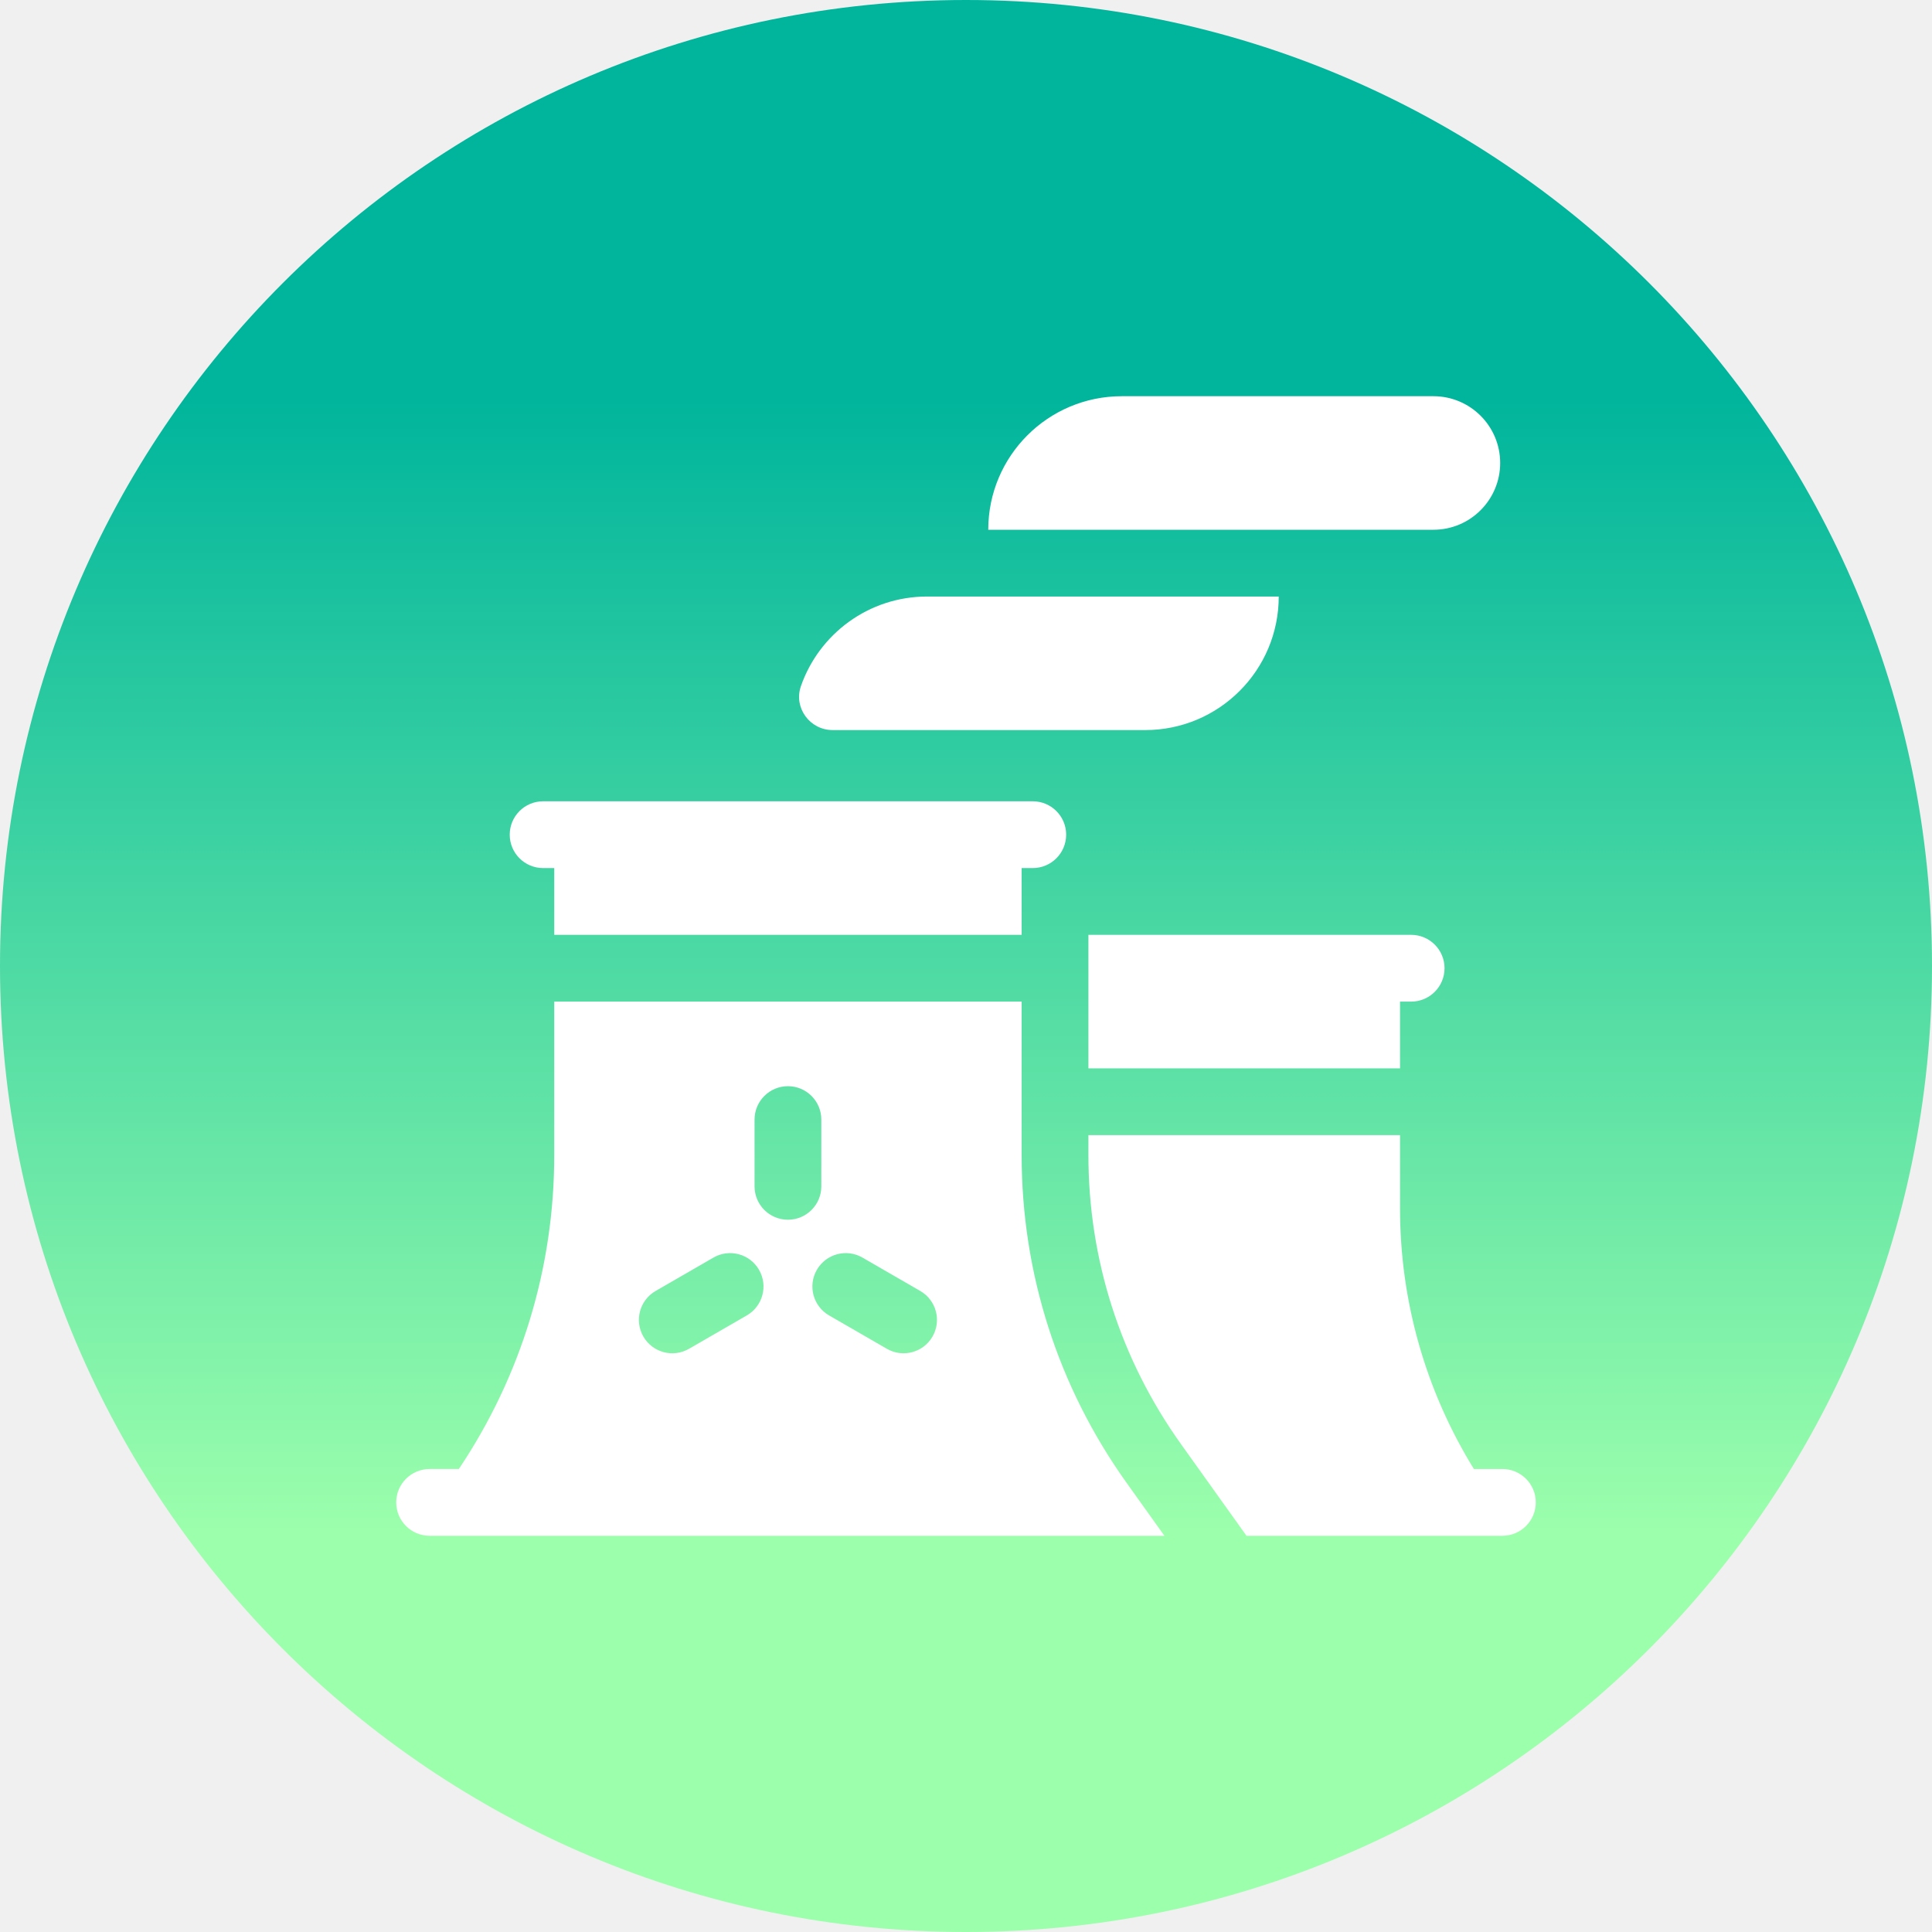
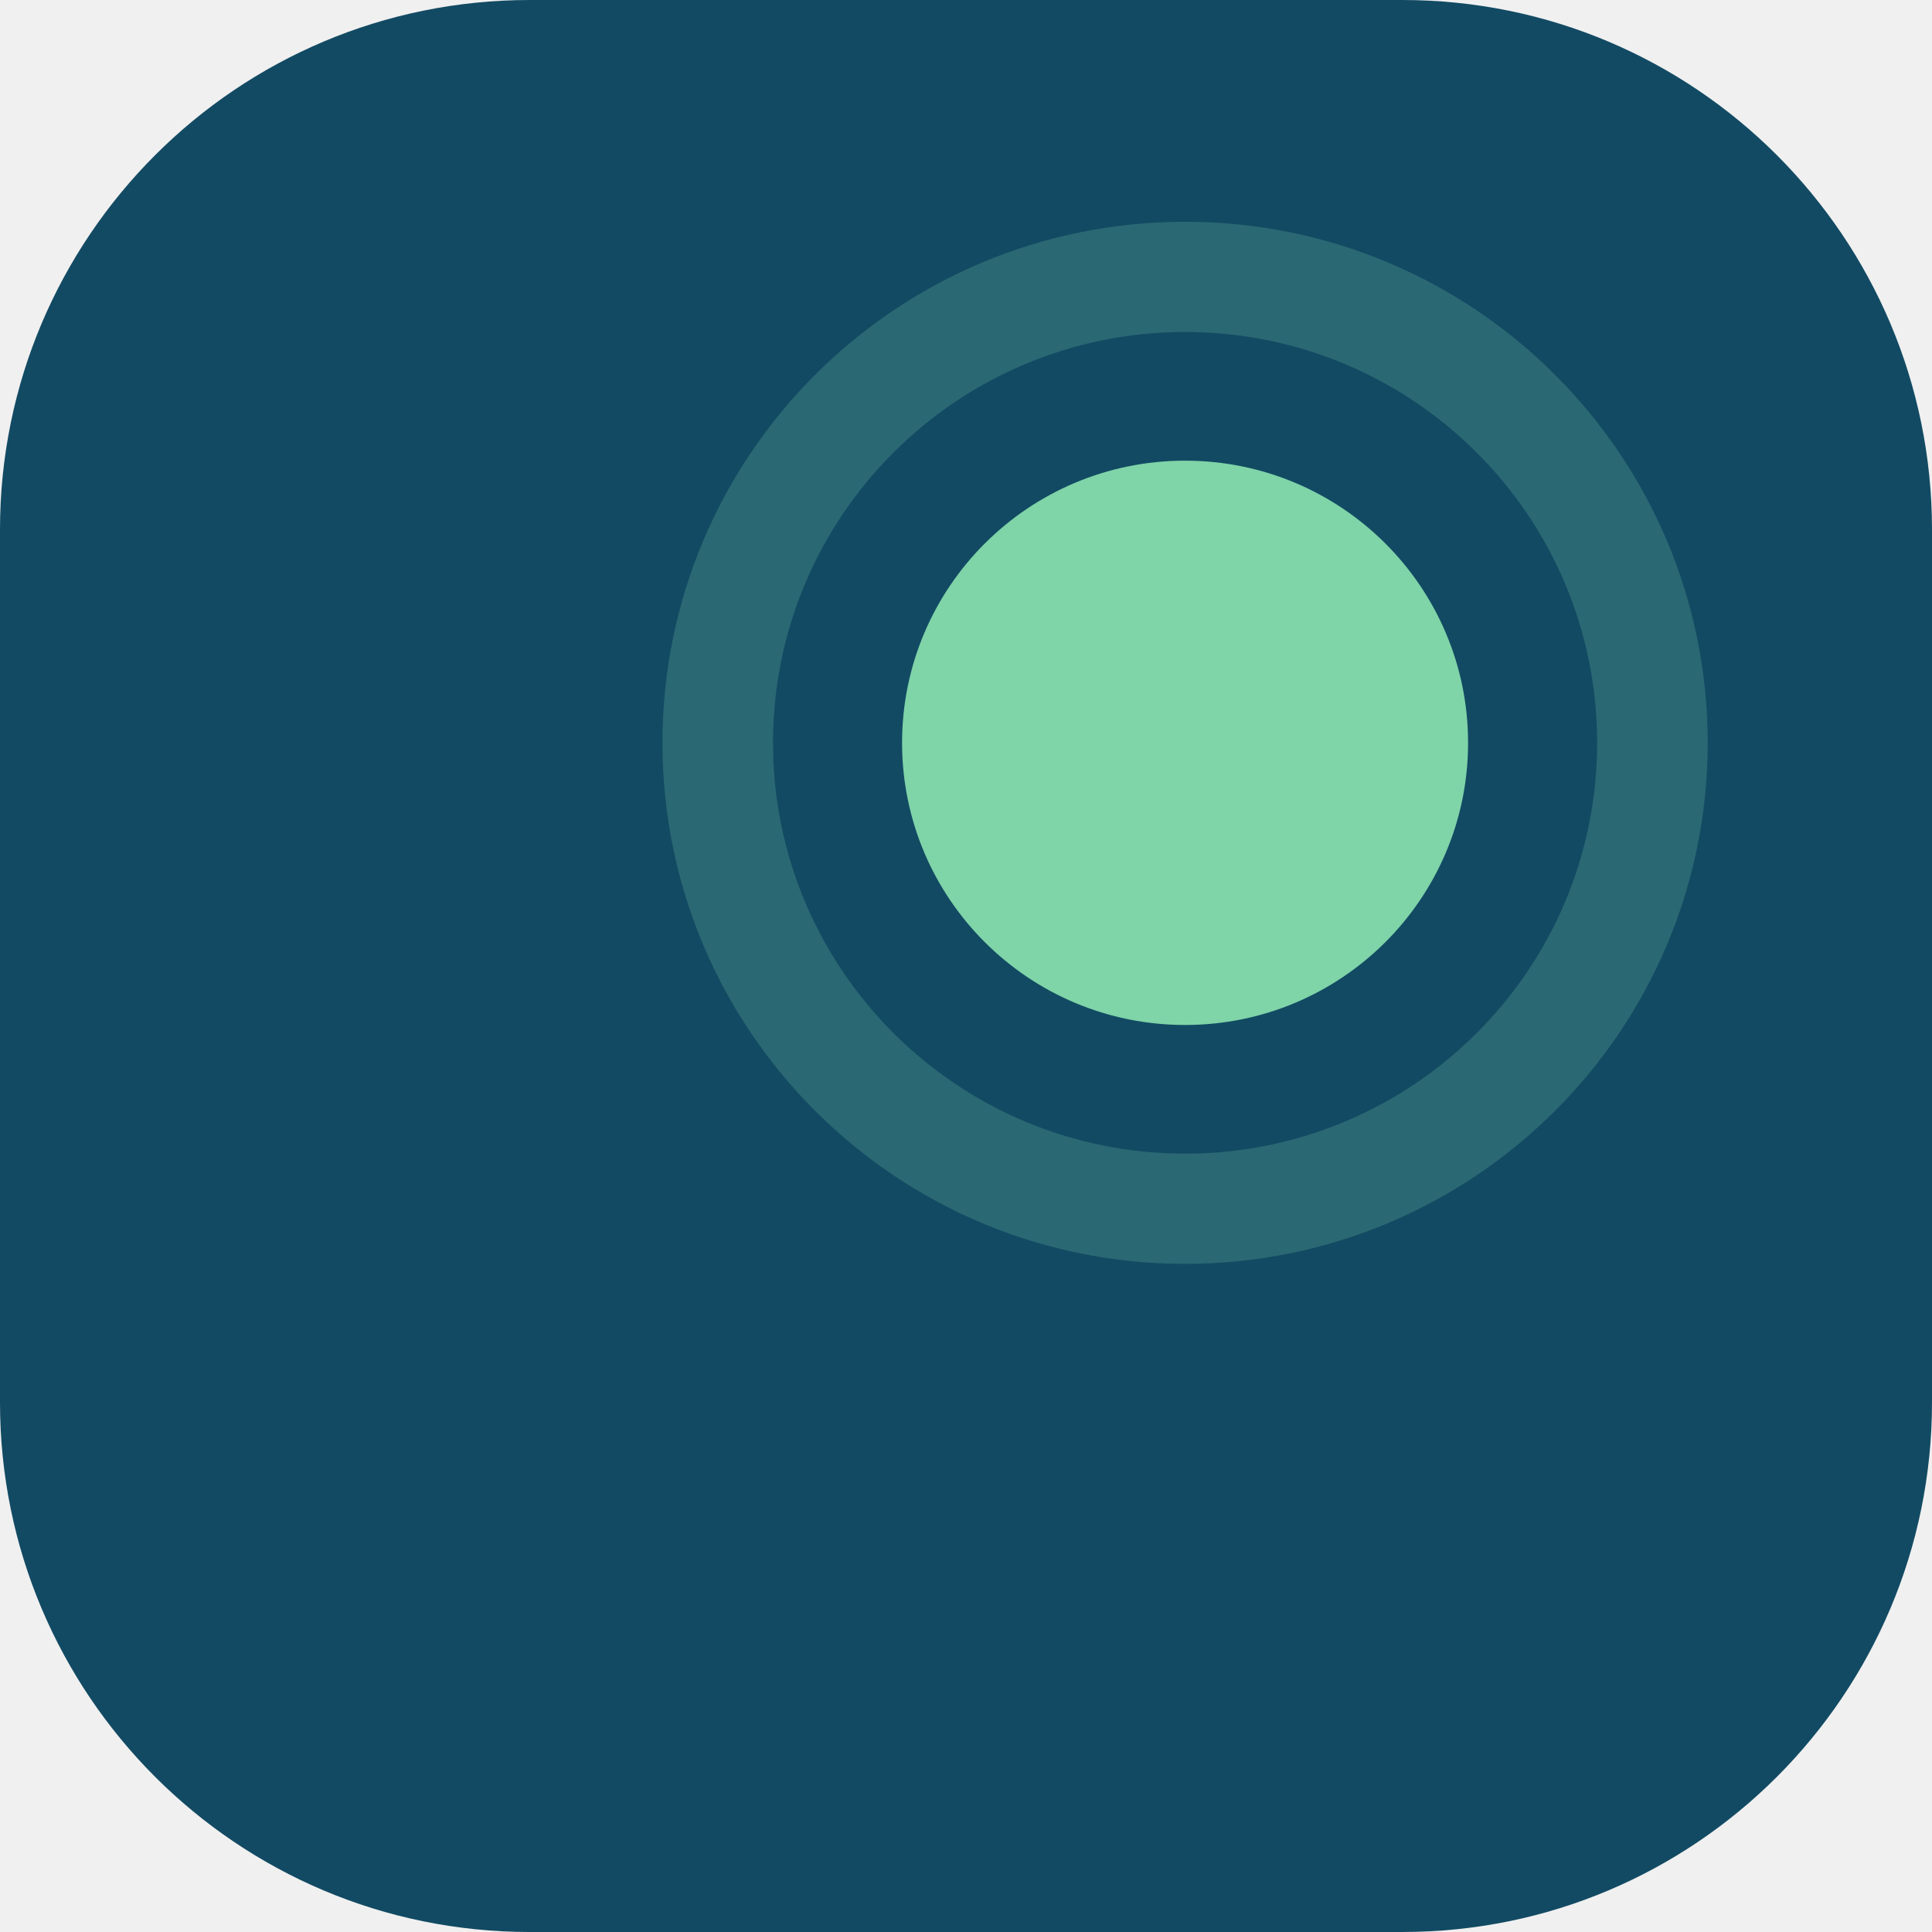
- <svg xmlns="http://www.w3.org/2000/svg" viewBox="0 0 512 512">
-   <linearGradient id="gradient-a" gradientUnits="userSpaceOnUse" x1="256" x2="256" y1="512" y2="-85.333">
-     <stop offset="0" stop-color="#c3ffe8" />
-     <stop offset=".997" stop-color="#f0fff4" />
-   </linearGradient>
-   <linearGradient id="gradient-b" gradientUnits="userSpaceOnUse" x1="256" x2="256" y1="407" y2="105">
-     <stop offset="0" stop-color="#9cffac" />
-     <stop offset="1" stop-color="#00b59c" />
-   </linearGradient>
-   <g>
-     <circle cx="256" cy="256" fill="url(#gradient-b)" r="256" />
-     <path d="m373.969 247.742c4.886 0 8.848 3.961 8.848 8.848 0 4.886-3.961 8.848-8.848 8.848h-2.949v17.695h-82.578v-35.391zm-230.039-17.695h2.949v17.695h123.867v-17.695h2.949c4.886 0 8.848-3.961 8.848-8.848s-3.961-8.848-8.848-8.848h-129.765c-4.886 0-8.848 3.961-8.848 8.848s3.961 8.848 8.848 8.848zm76.718-36.57h82.841c19.546 0 35.391-15.845 35.391-35.391h-93.195c-15.477 0-28.634 9.935-33.441 23.776-1.977 5.692 2.379 11.615 8.404 11.615zm176.914-70.782c0-9.773-7.922-17.695-17.695-17.695h-82.578c-19.546 0-35.391 15.845-35.391 35.391h117.969c9.773 0 17.695-7.923 17.695-17.696zm.59 266.61h-7.551c-12.825-20.785-19.582-44.567-19.582-69.077v-19.399h-82.578v5.295c0 27.63 8.488 54.118 24.548 76.601l17.34 24.275h67.823c4.886 0 8.848-3.961 8.848-8.848 0-4.886-3.961-8.847-8.848-8.847zm-99.562 3.705 9.993 13.99h-194.735c-4.886 0-8.848-3.961-8.848-8.848 0-4.886 3.961-8.848 8.848-8.848h7.743c16.555-24.686 25.288-53.345 25.288-83.181v-40.686h123.867v40.686c0 31.34 9.629 61.385 27.844 86.887zm-97.44-56.496c-2.443-4.232-7.854-5.682-12.086-3.238l-15.324 8.848c-4.232 2.443-5.682 7.854-3.238 12.086s7.854 5.682 12.086 3.238l15.324-8.848c4.231-2.444 5.681-7.855 3.238-12.086zm16.51-22.119v-17.695c0-4.886-3.961-8.848-8.848-8.848-4.886 0-8.848 3.961-8.848 8.848v17.695c0 4.886 3.961 8.848 8.848 8.848 4.887-.001 8.848-3.962 8.848-8.848zm26.225 27.728-15.324-8.848c-4.232-2.443-9.643-.993-12.086 3.238s-.993 9.643 3.238 12.086l15.324 8.848c4.232 2.443 9.643.993 12.086-3.238s.994-9.643-3.238-12.086z" fill="#fff" />
+ <svg xmlns="http://www.w3.org/2000/svg" version="1.1" id="svg2" width="853.333" height="853.333" viewBox="0 0 853.333 853.333">
+   <defs id="defs6" />
+   <g id="g8">
+     <rect style="display:inline;fill:#124a63;stroke-width:1.301" id="rect1131" width="853.333" height="853.333" x="0" y="0" ry="233.933" />
+     <path style="display:inline;fill:#2a6873;stroke-width:1.002" id="path1511" d="M 754.261,328.093 A 230.832,230.14 0 0 1 523.476,558.232 230.832,230.14 0 0 1 292.597,328.187 230.832,230.14 0 0 1 523.287,97.953 230.832,230.14 0 0 1 754.261,327.904" />
+     <path style="display:inline;fill:#124a63;stroke-width:1.002" id="path1849" d="M 705.429,328.093 A 182,181.454 0 0 1 523.466,509.547 182,181.454 0 0 1 341.429,328.167 182,181.454 0 0 1 523.317,146.638 182,181.454 0 0 1 705.429,327.944" />
+     <path style="display:inline;fill:#7fd4a8;stroke-width:1.002" id="path1887" d="M 648.429,328.093 A 125,124.625 0 0 1 523.454,452.718 125,124.625 0 0 1 398.429,328.144 125,124.625 0 0 1 523.352,203.468 125,124.625 0 0 1 648.429,327.99" />
  </g>
</svg>
